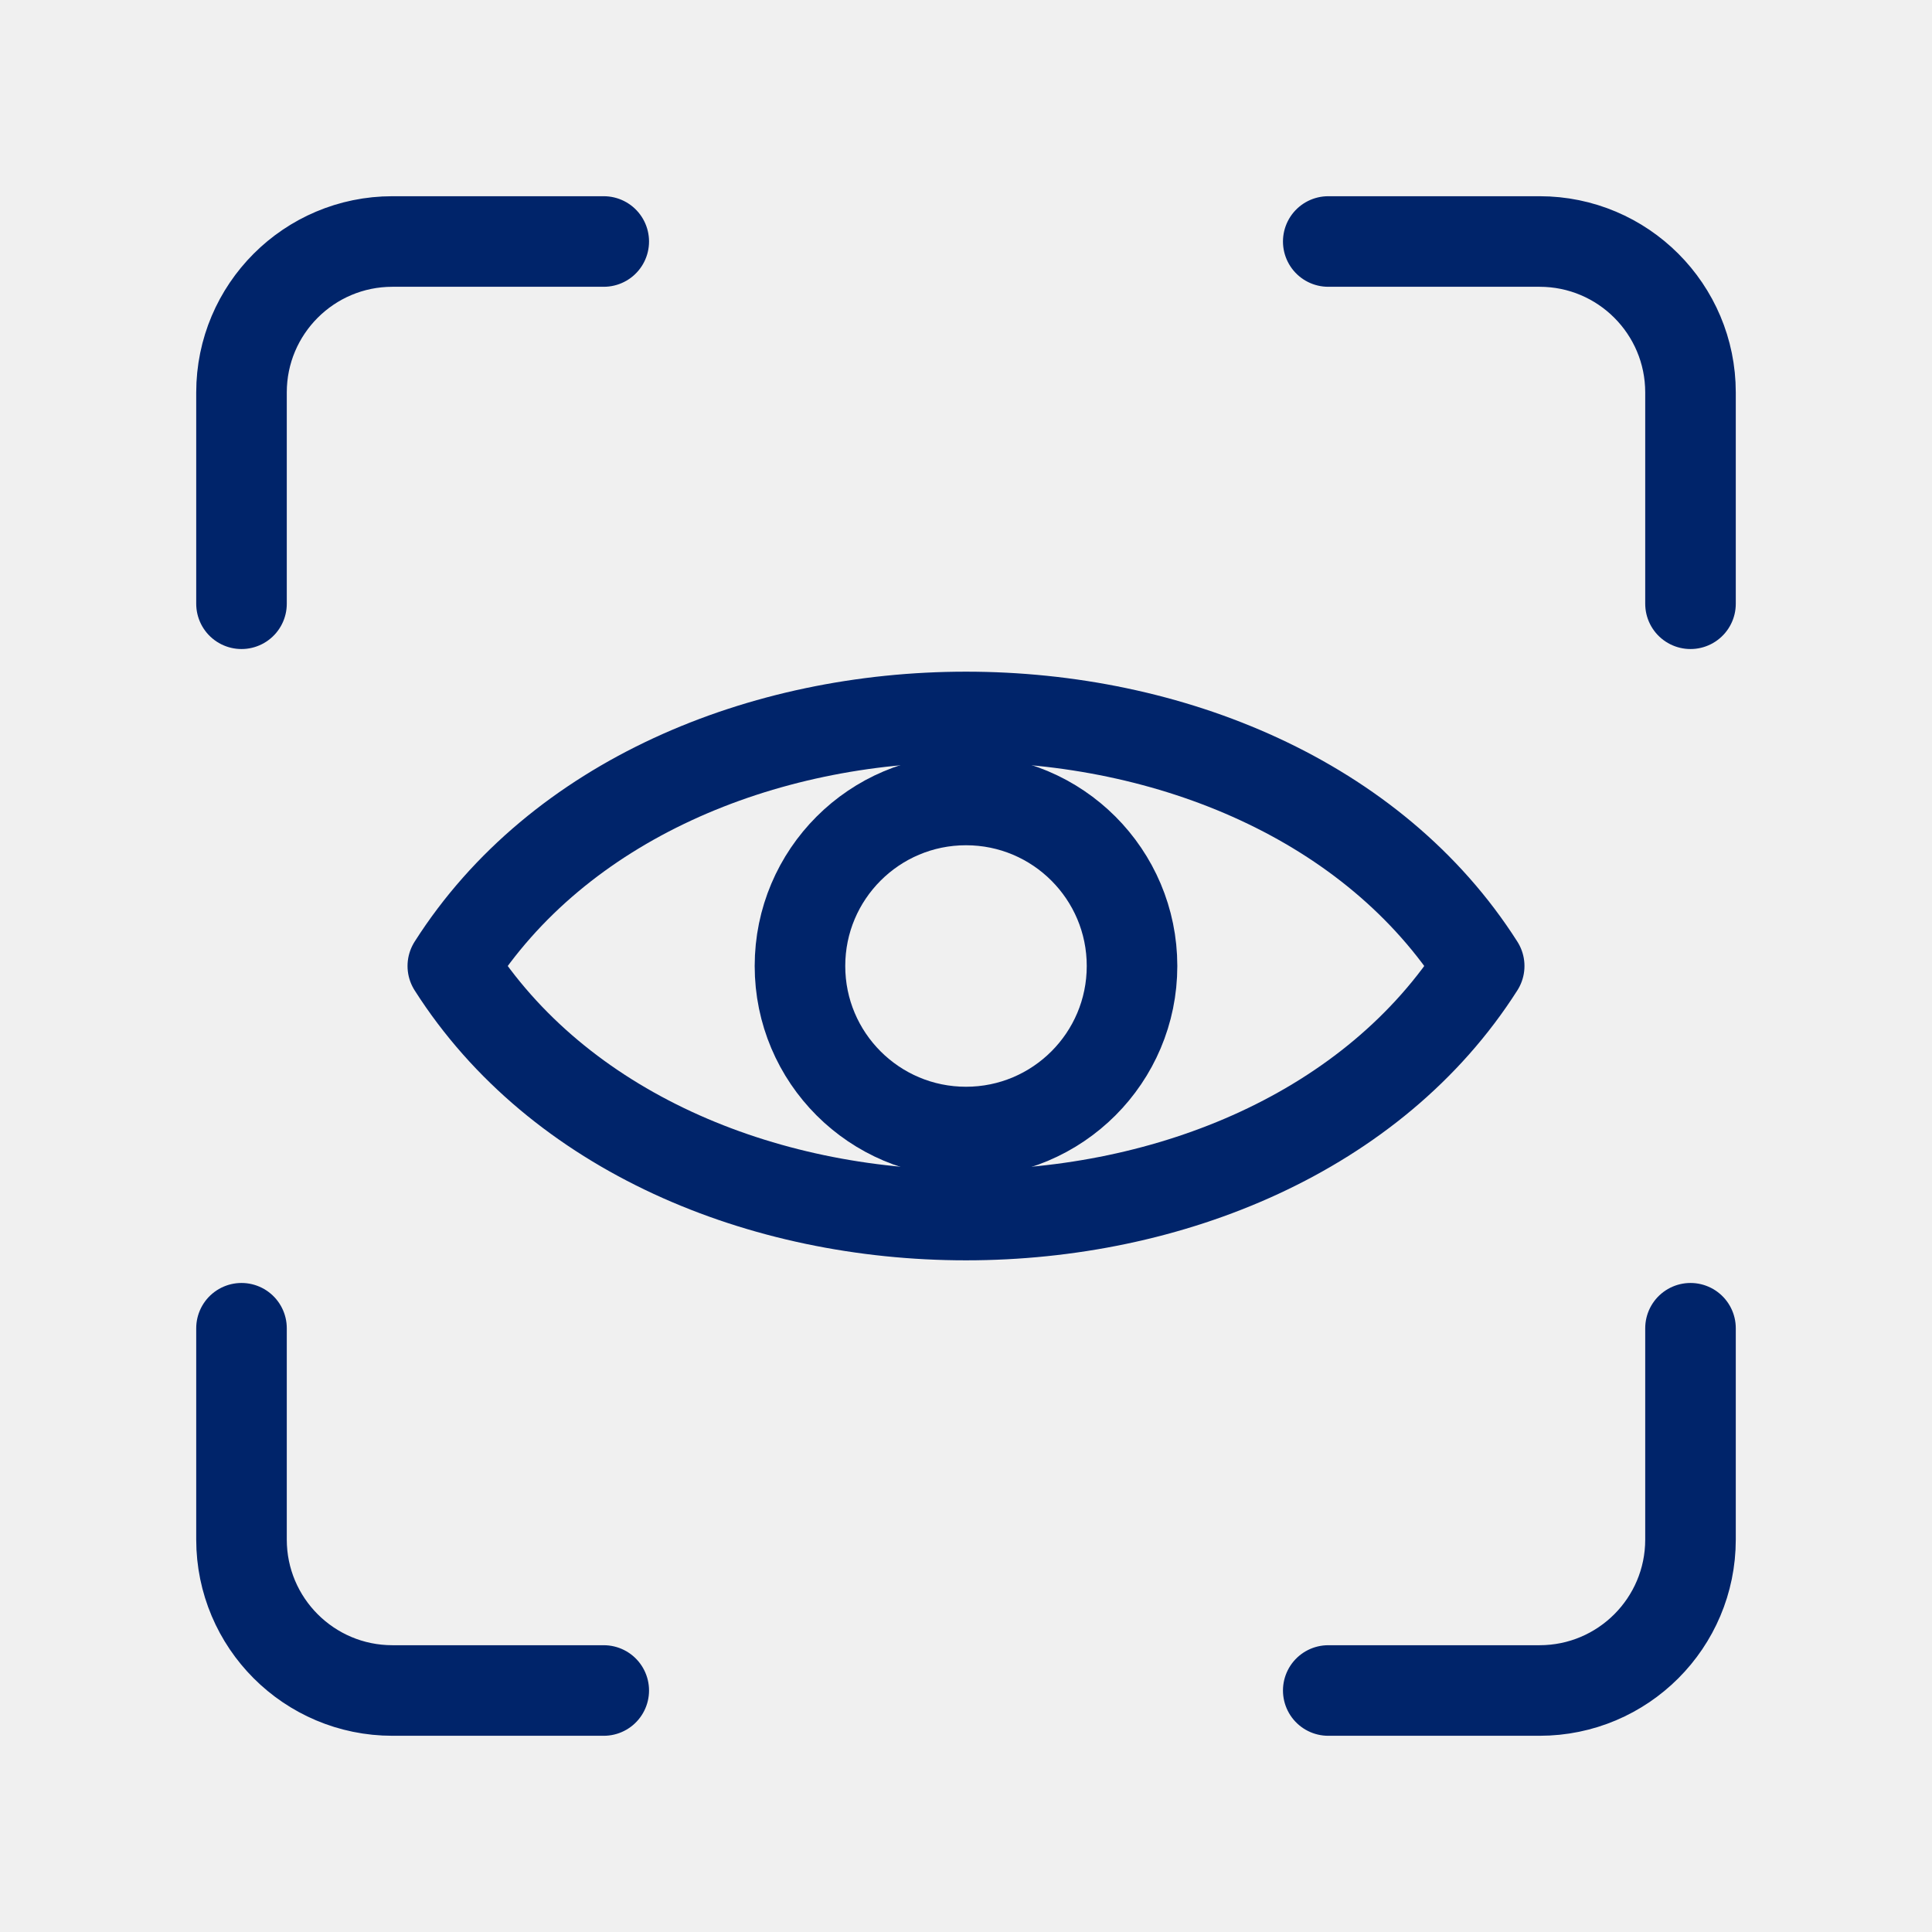
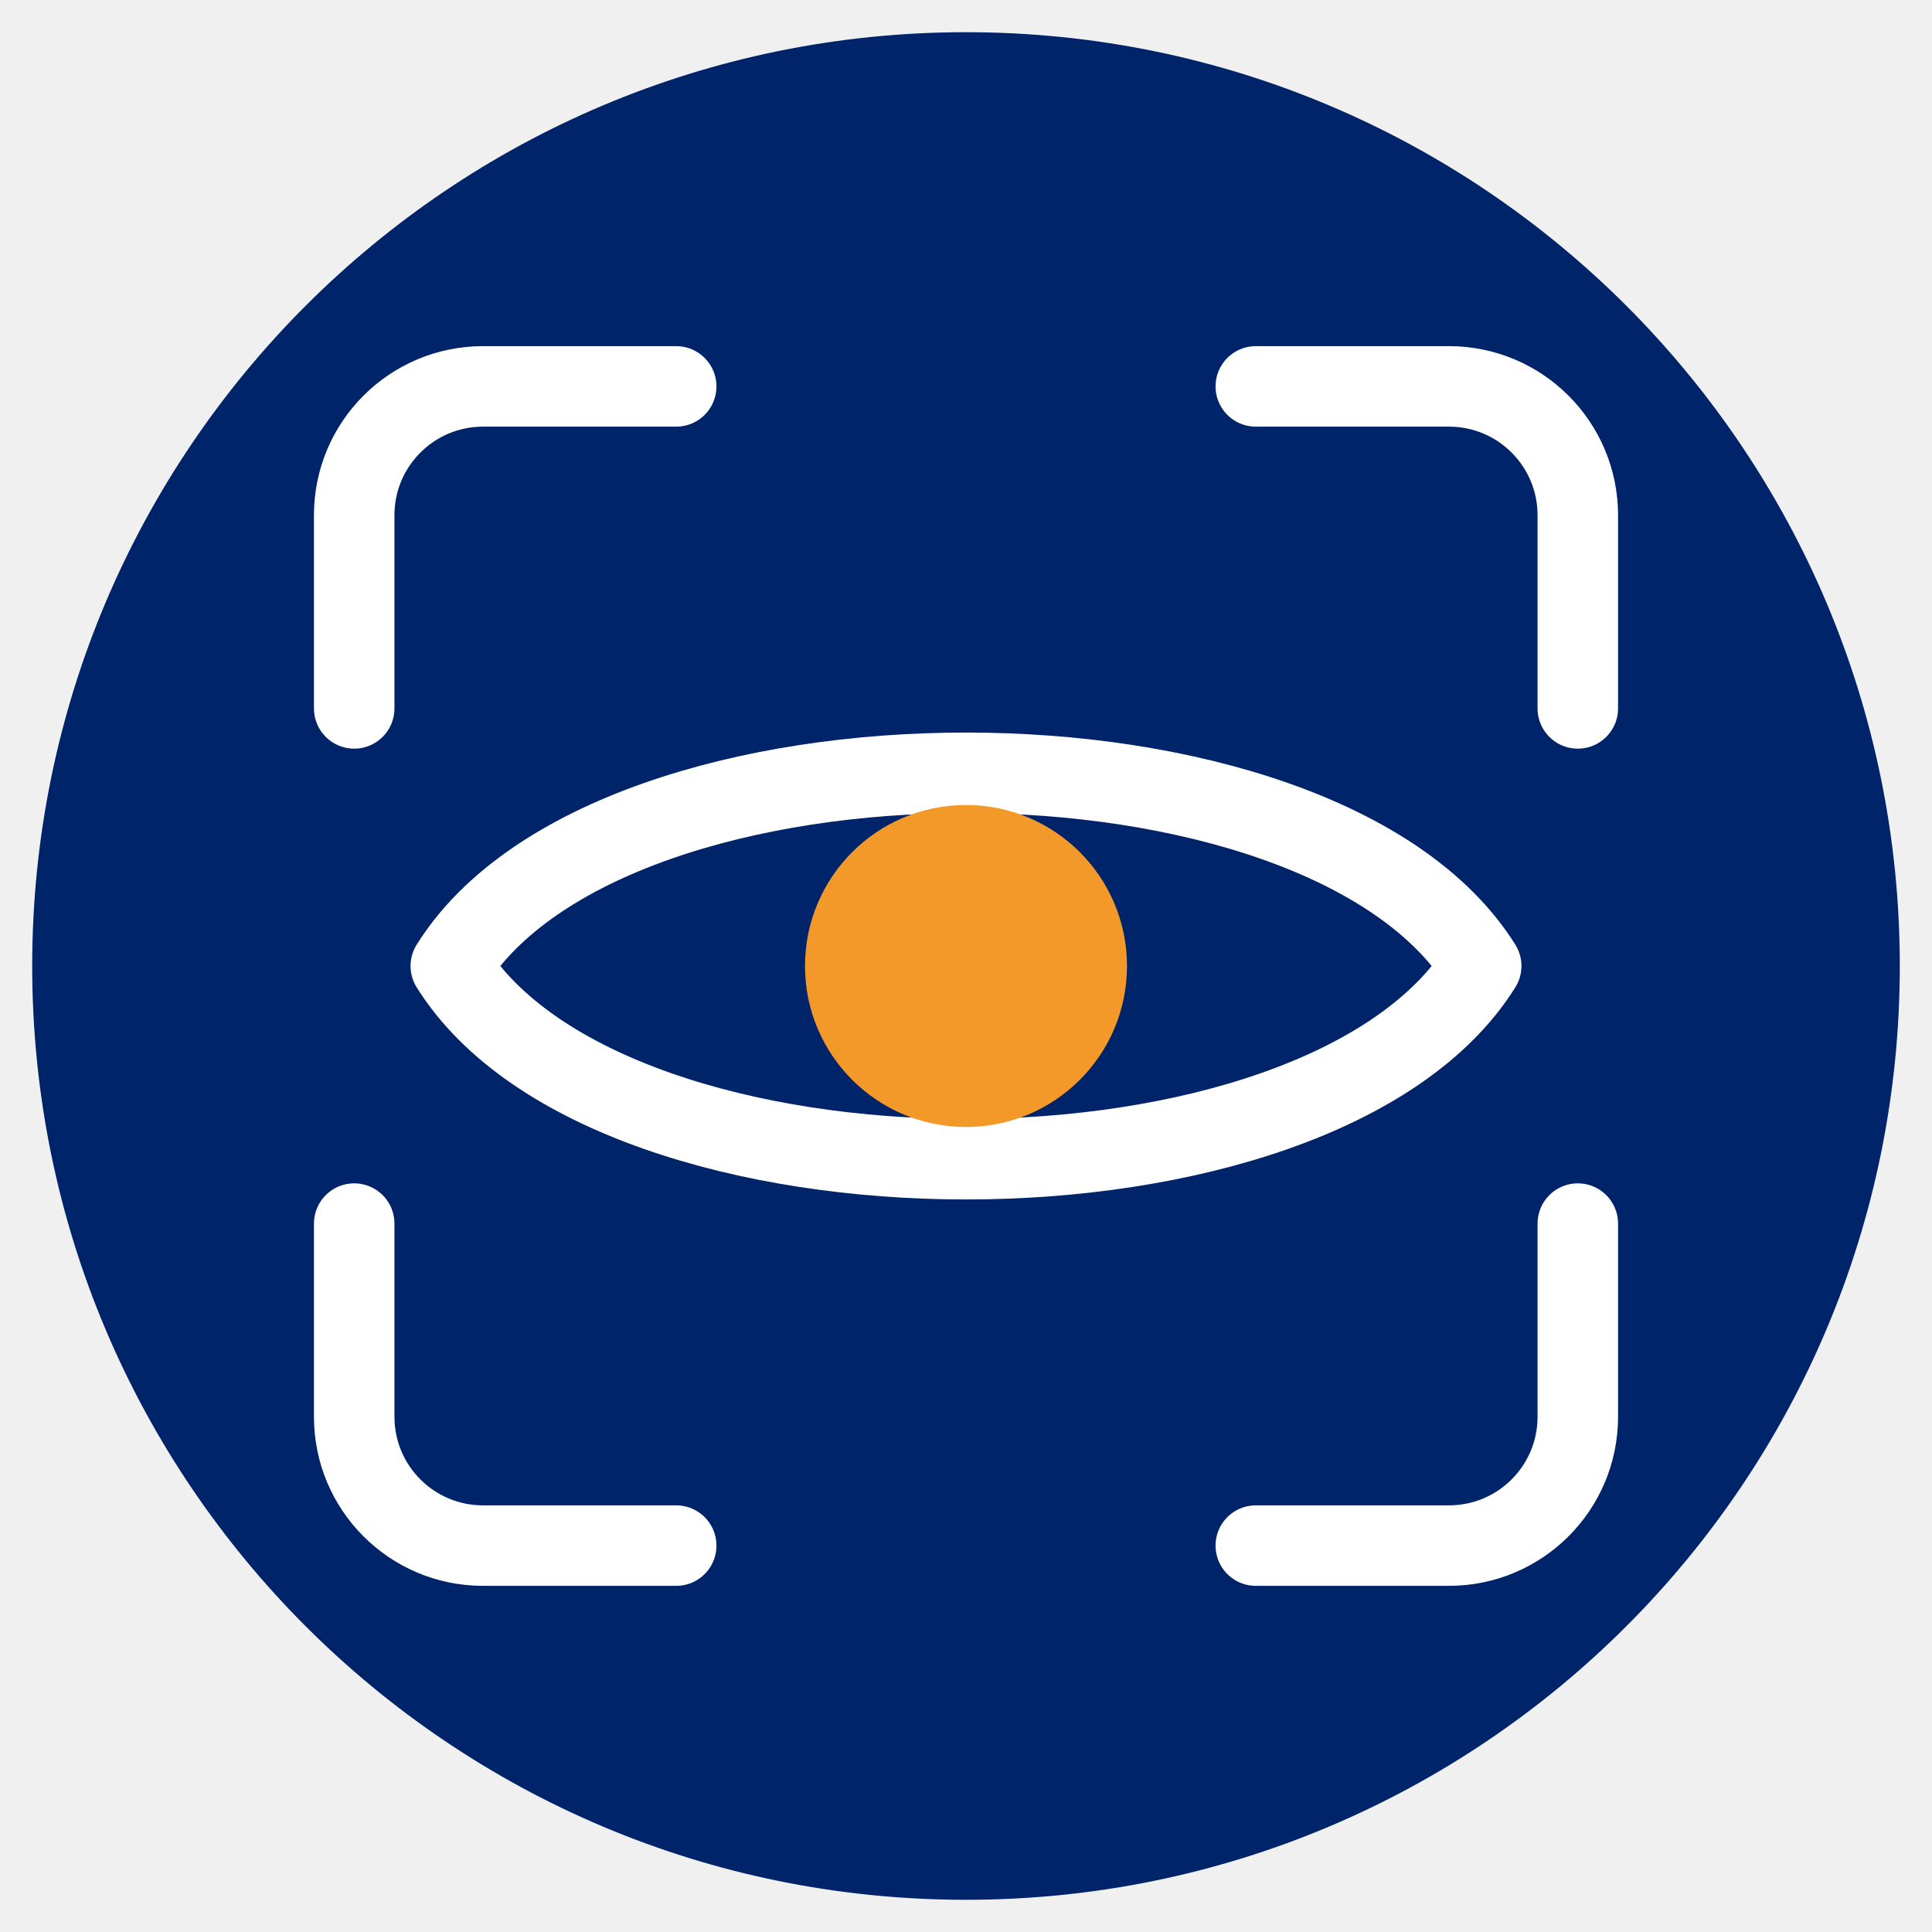
- <svg xmlns="http://www.w3.org/2000/svg" viewBox="0 0 64 64" fill="none" stroke="#00246a" stroke-width="3" stroke-linecap="round" stroke-linejoin="round">
-   <path d="M8 20 V13 a5 5 0 0 1 5-5 H20" />
-   <path d="M44 8 H51 a5 5 0 0 1 5 5 V20" />
-   <path d="M56 44 V51 a5 5 0 0 1-5 5 H44" />
-   <path d="M20 56 H13 a5 5 0 0 1-5-5 V44" />
-   <path d="M15 32 C22 21 42 21 49 32 C42 43 22 43 15 32 Z" />
-   <circle cx="32" cy="32" r="5.5" />
+ <svg xmlns="http://www.w3.org/2000/svg" viewBox="0 0 120 120">
+   <circle cx="60" cy="60" r="58" fill="#00246a" />
+   <g fill="none" stroke="#fff" stroke-width="5" stroke-linecap="round" stroke-linejoin="round">
+     <path d="M22 44 V32 a8 8 0 0 1 8-8 H42" />
+     <path d="M78 24 H90 a8 8 0 0 1 8 8 V44" />
+     <path d="M98 76 V88 a8 8 0 0 1-8 8 H78" />
+     <path d="M42 96 H30 a8 8 0 0 1-8-8 V76" />
+     <path d="M28 60 C38 44 82 44 92 60 C82 76 38 76 28 60 Z" />
+   </g>
+   <circle cx="60" cy="60" r="10" fill="#f39929" />
</svg>
